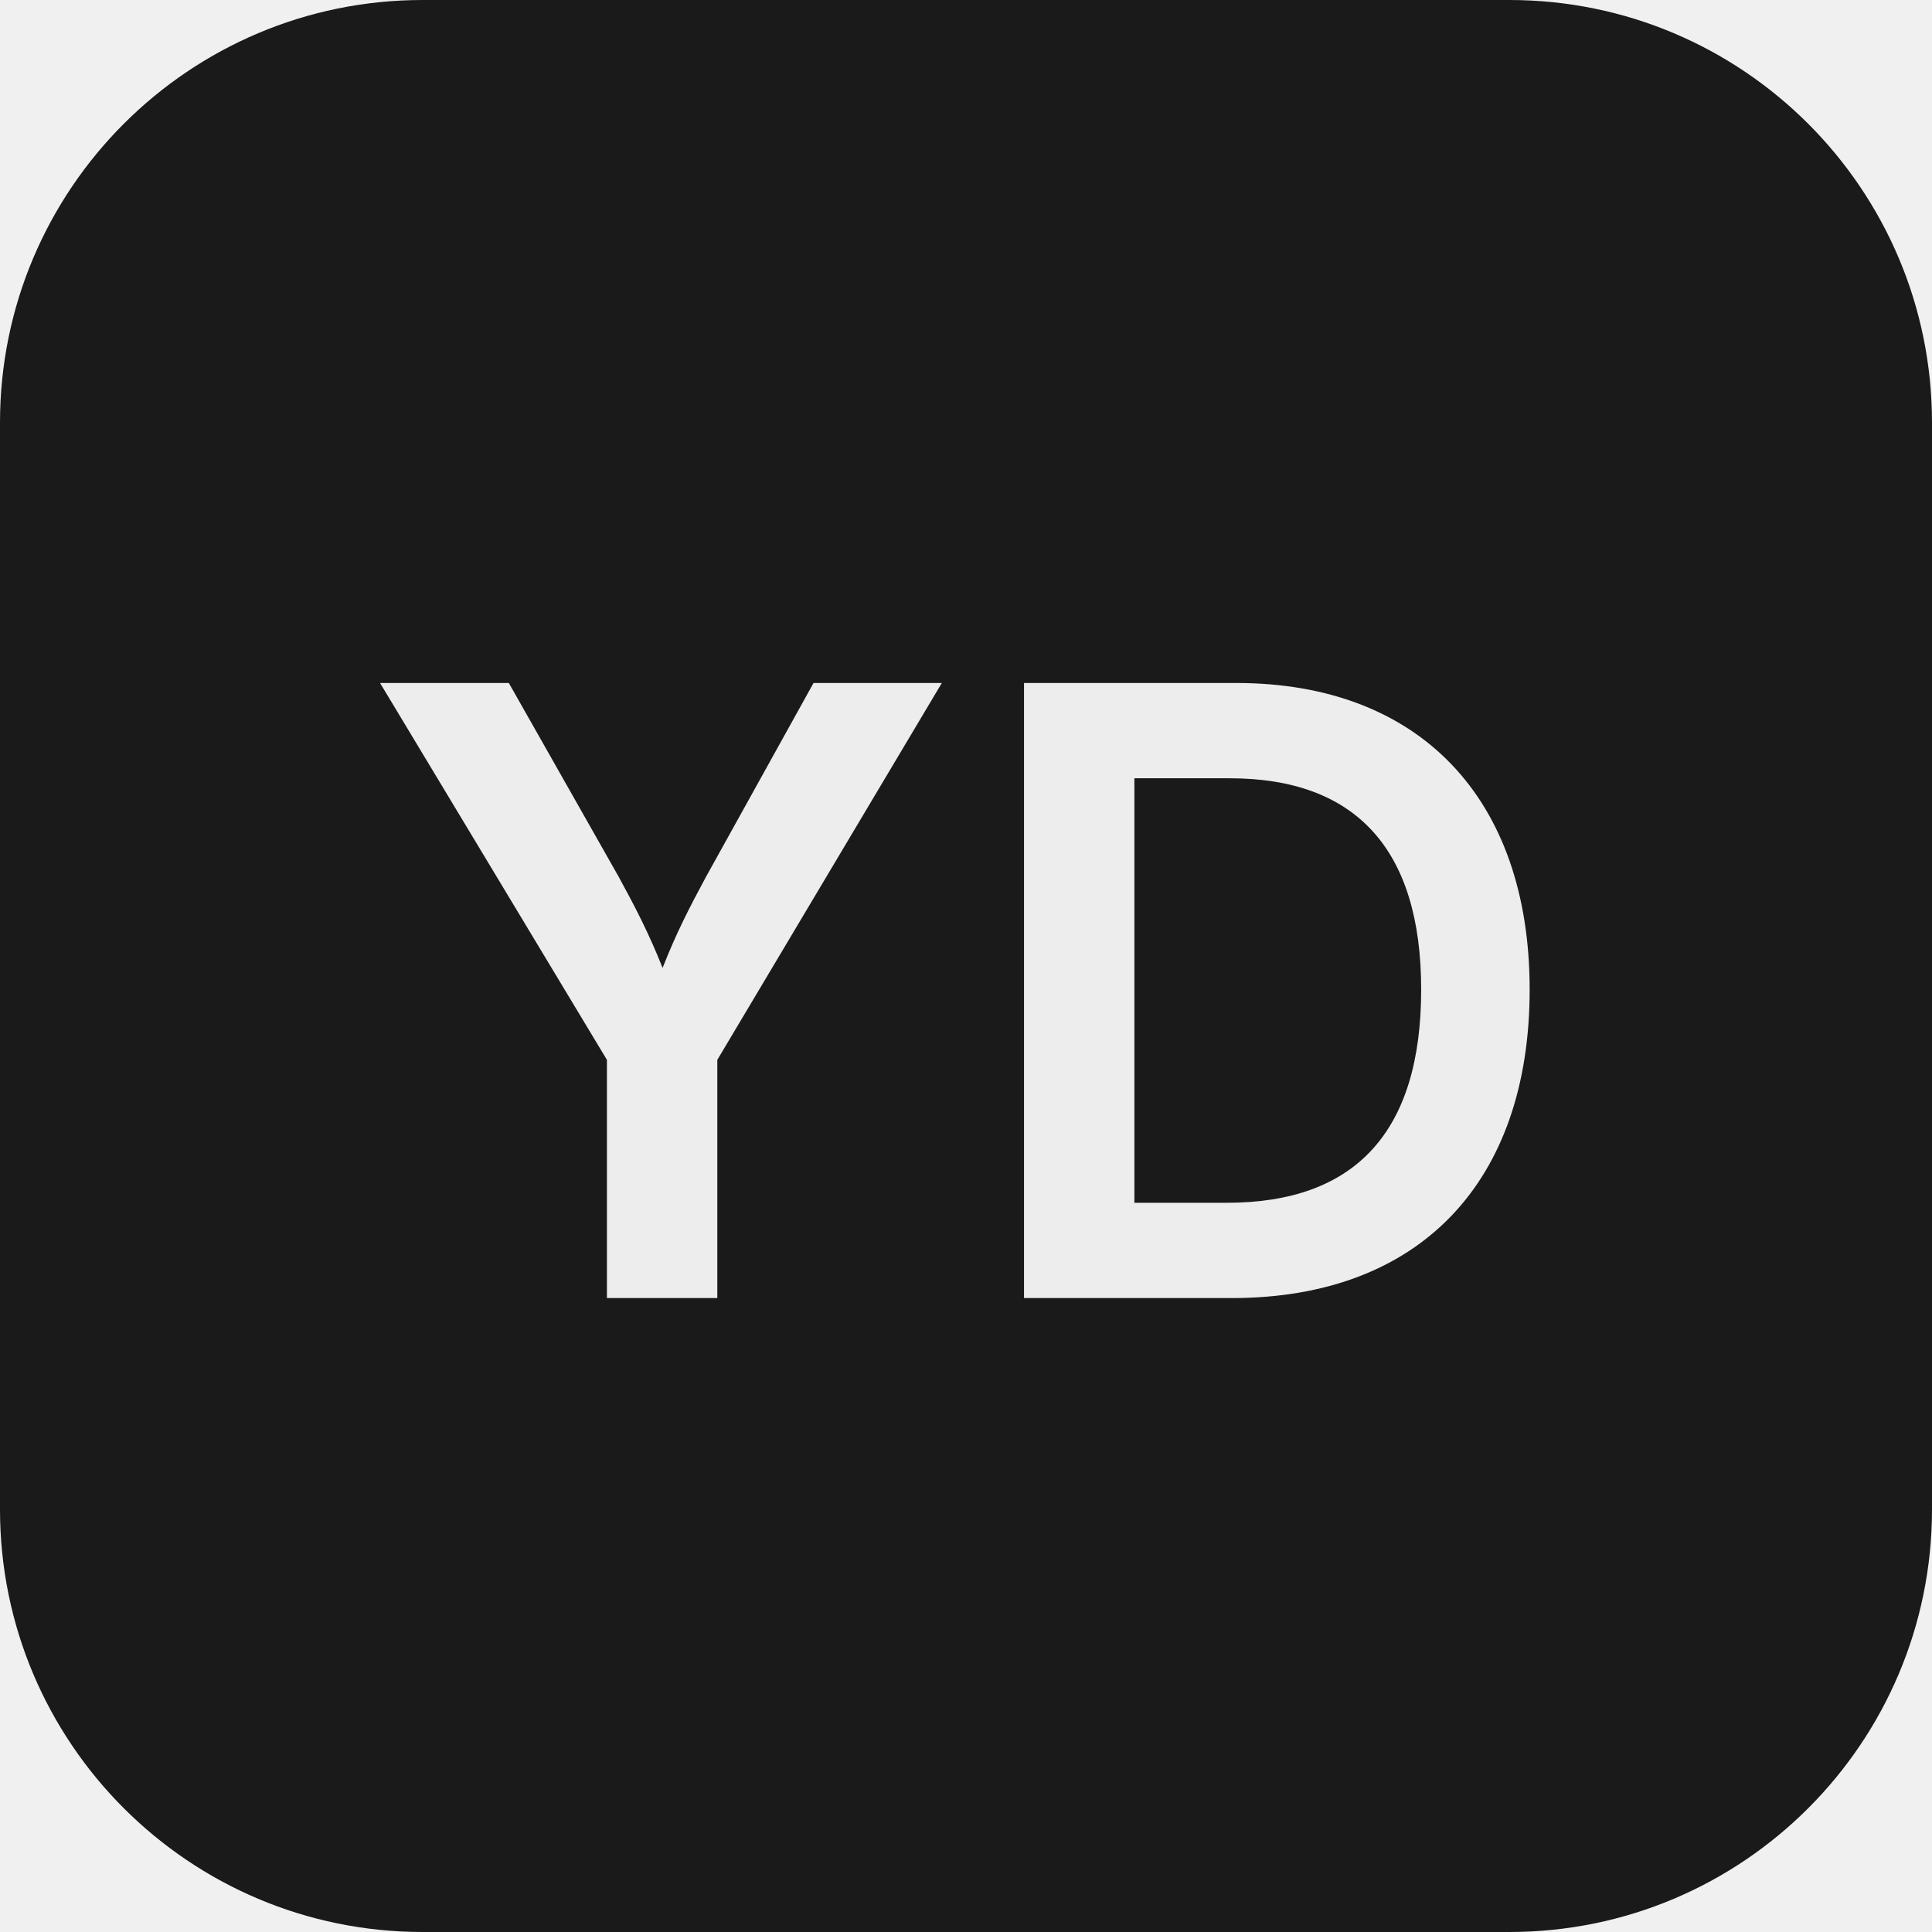
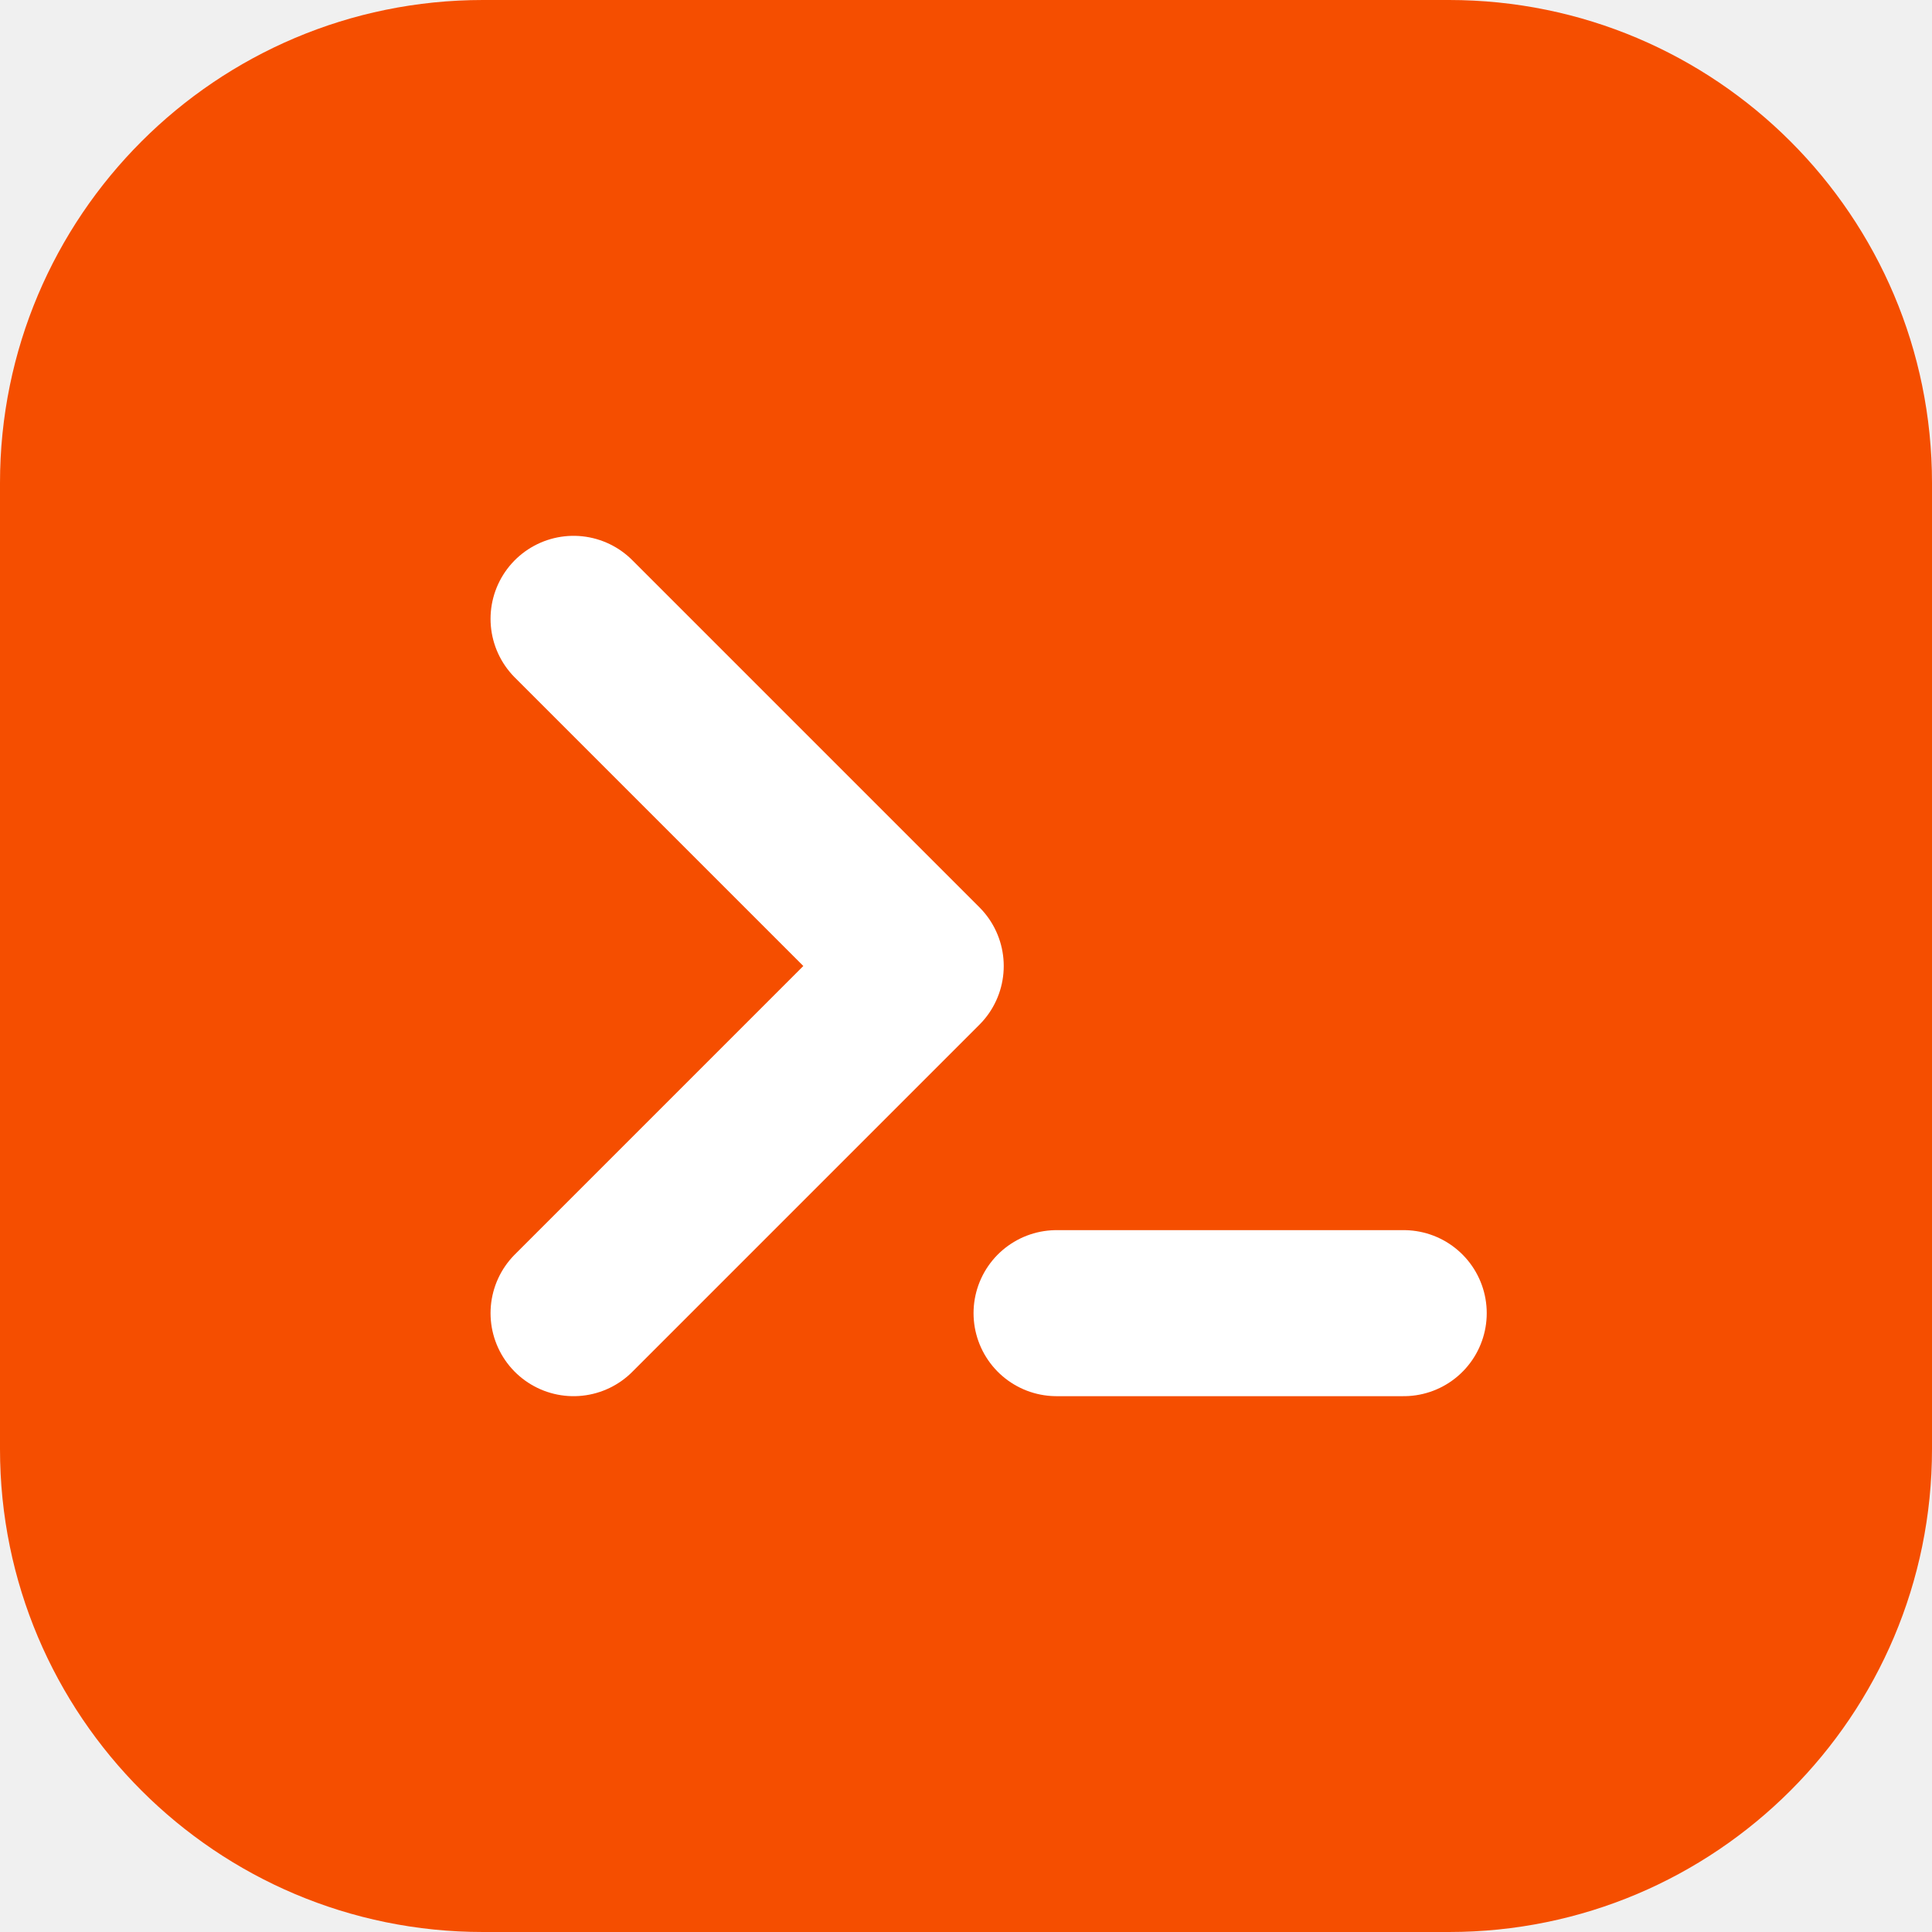
<svg xmlns="http://www.w3.org/2000/svg" viewBox="0 0 64 64">
-   <style>rect{fill:#1a1a1a}text{fill:#ededed}@media (prefers-color-scheme:light){rect{fill:#111}}</style>
-   <rect width="64" height="64" rx="14" />
-   <text x="32" y="43" font-family="Inter, 'Helvetica Neue', Arial, sans-serif" font-size="28" font-weight="600" text-anchor="middle">YD</text>
+   <rect width="64" height="64" rx="16" fill="#f54e00" />
+   <path d="m19 20.5 11.5 11.5L19 43.5M35 43.5h11.5" fill="none" stroke="#fff" stroke-width="5.5" stroke-linecap="round" stroke-linejoin="round" />
</svg>
